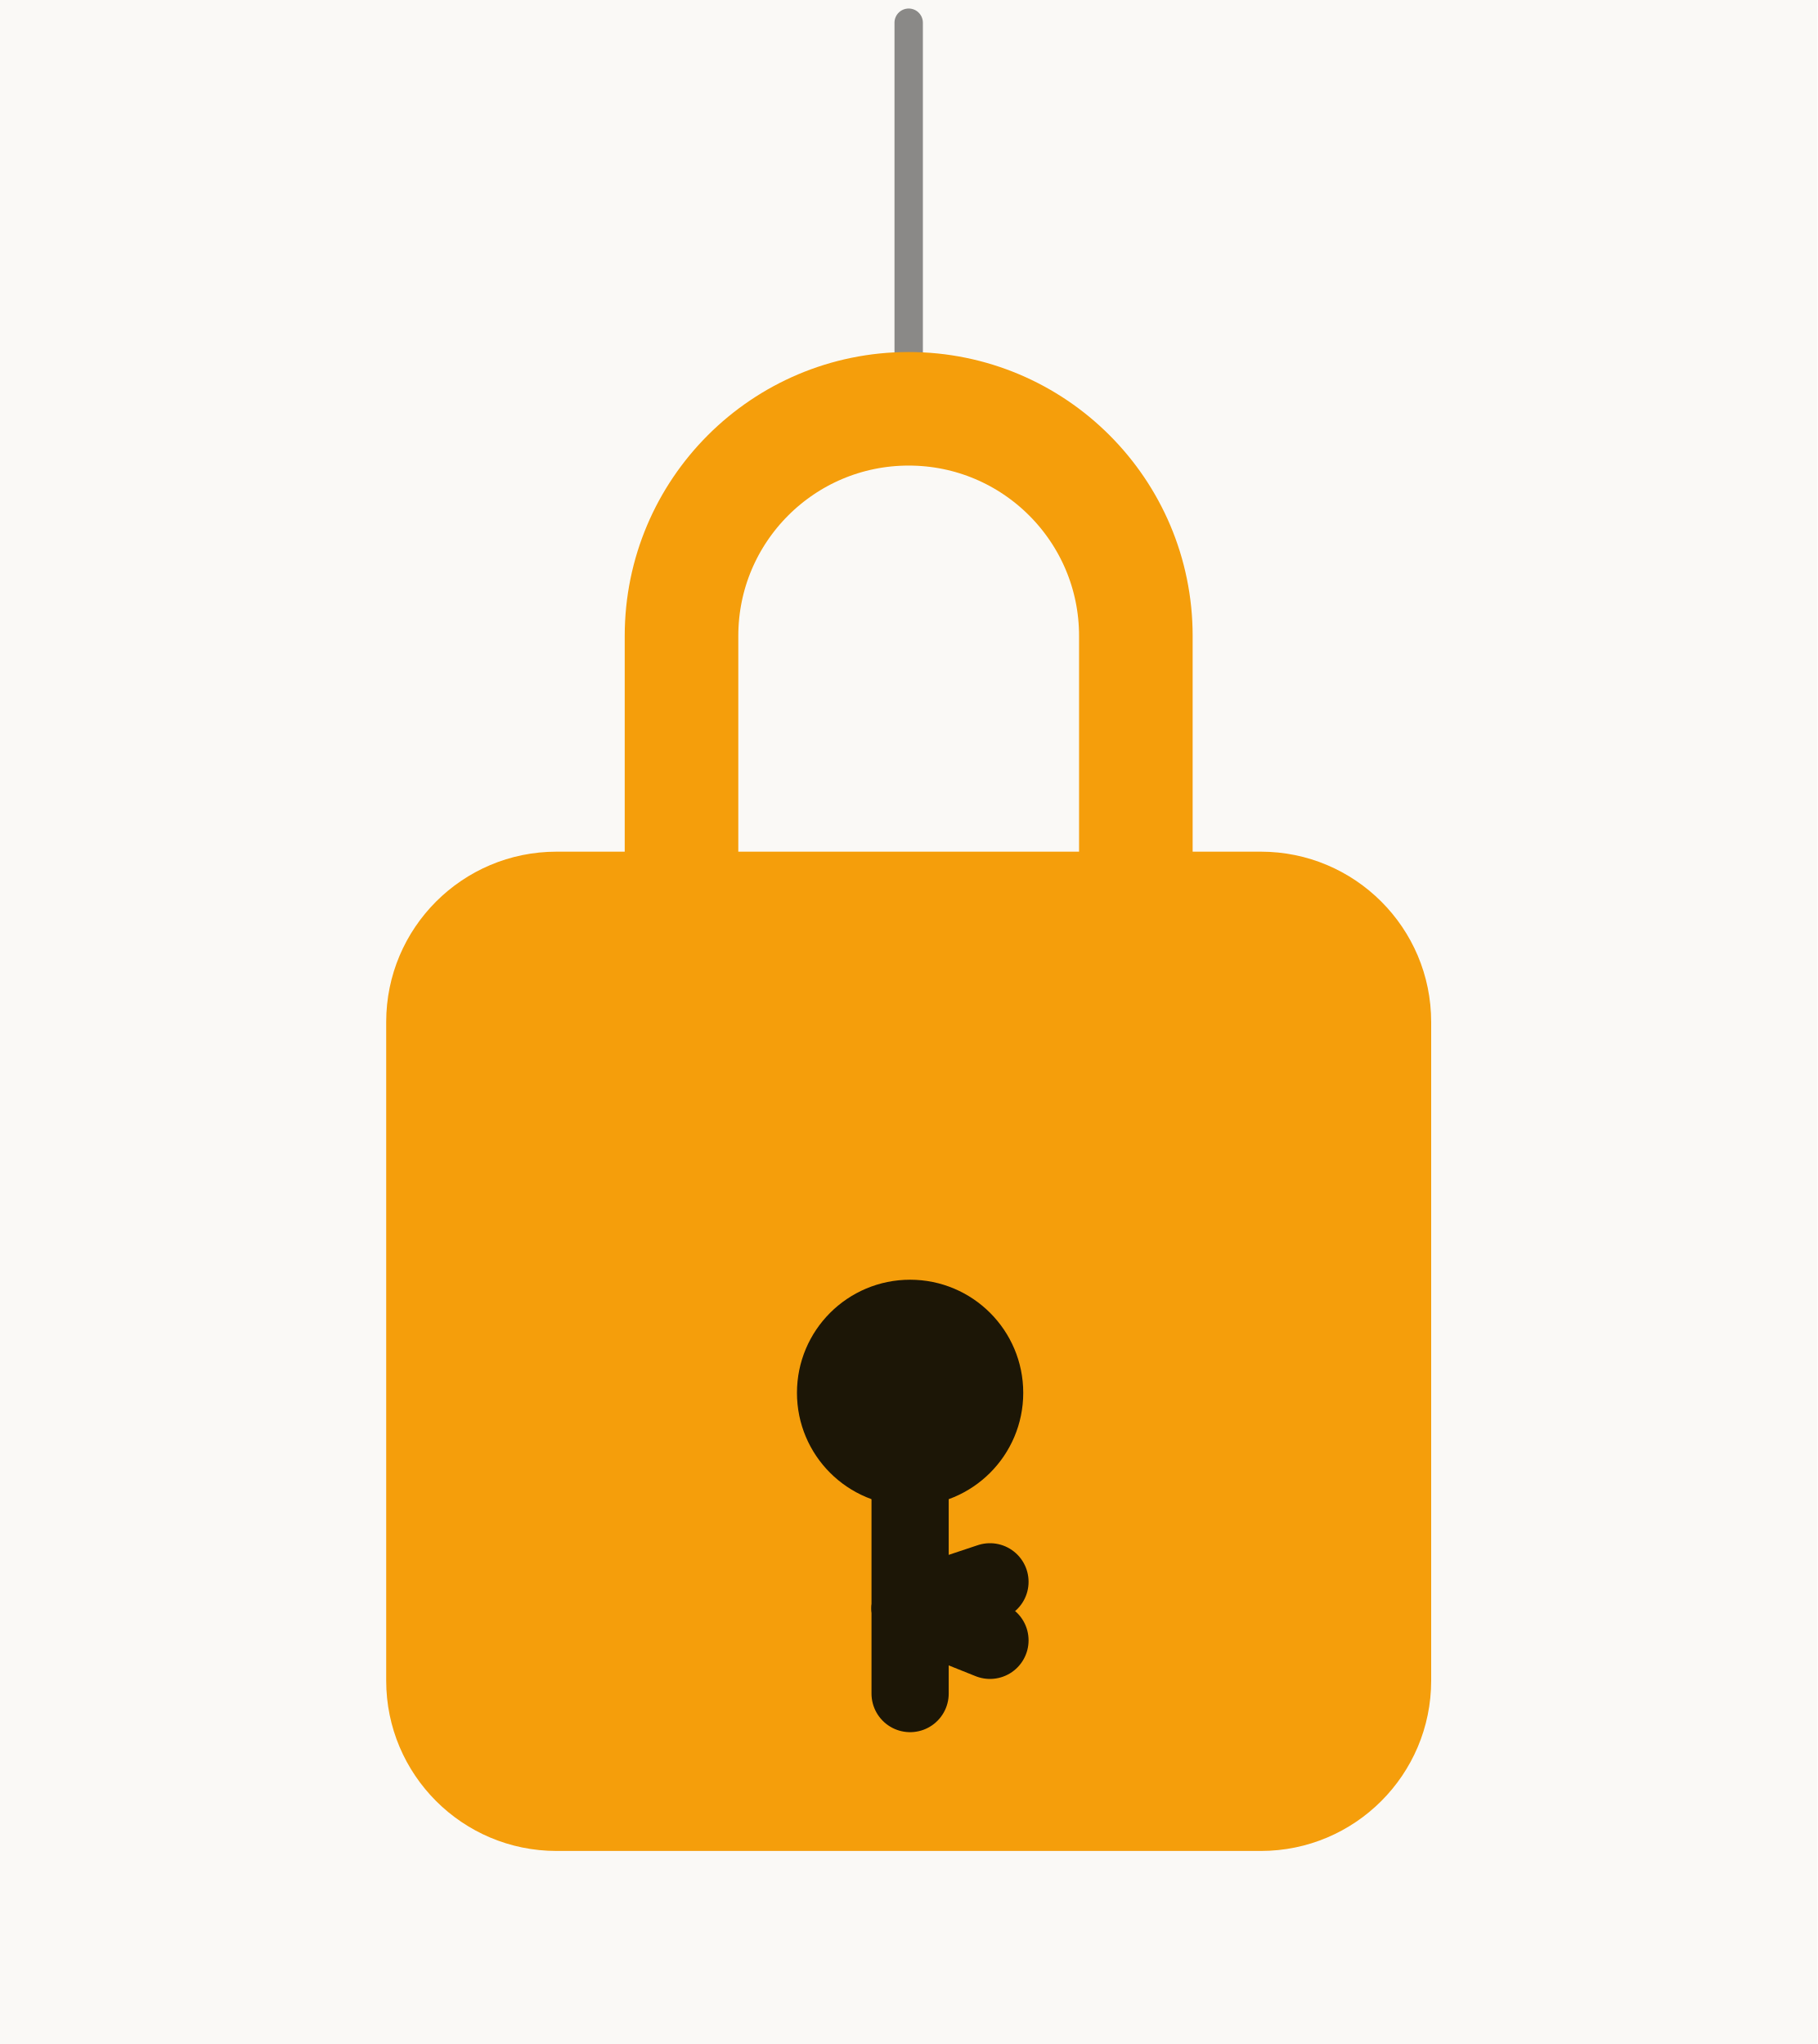
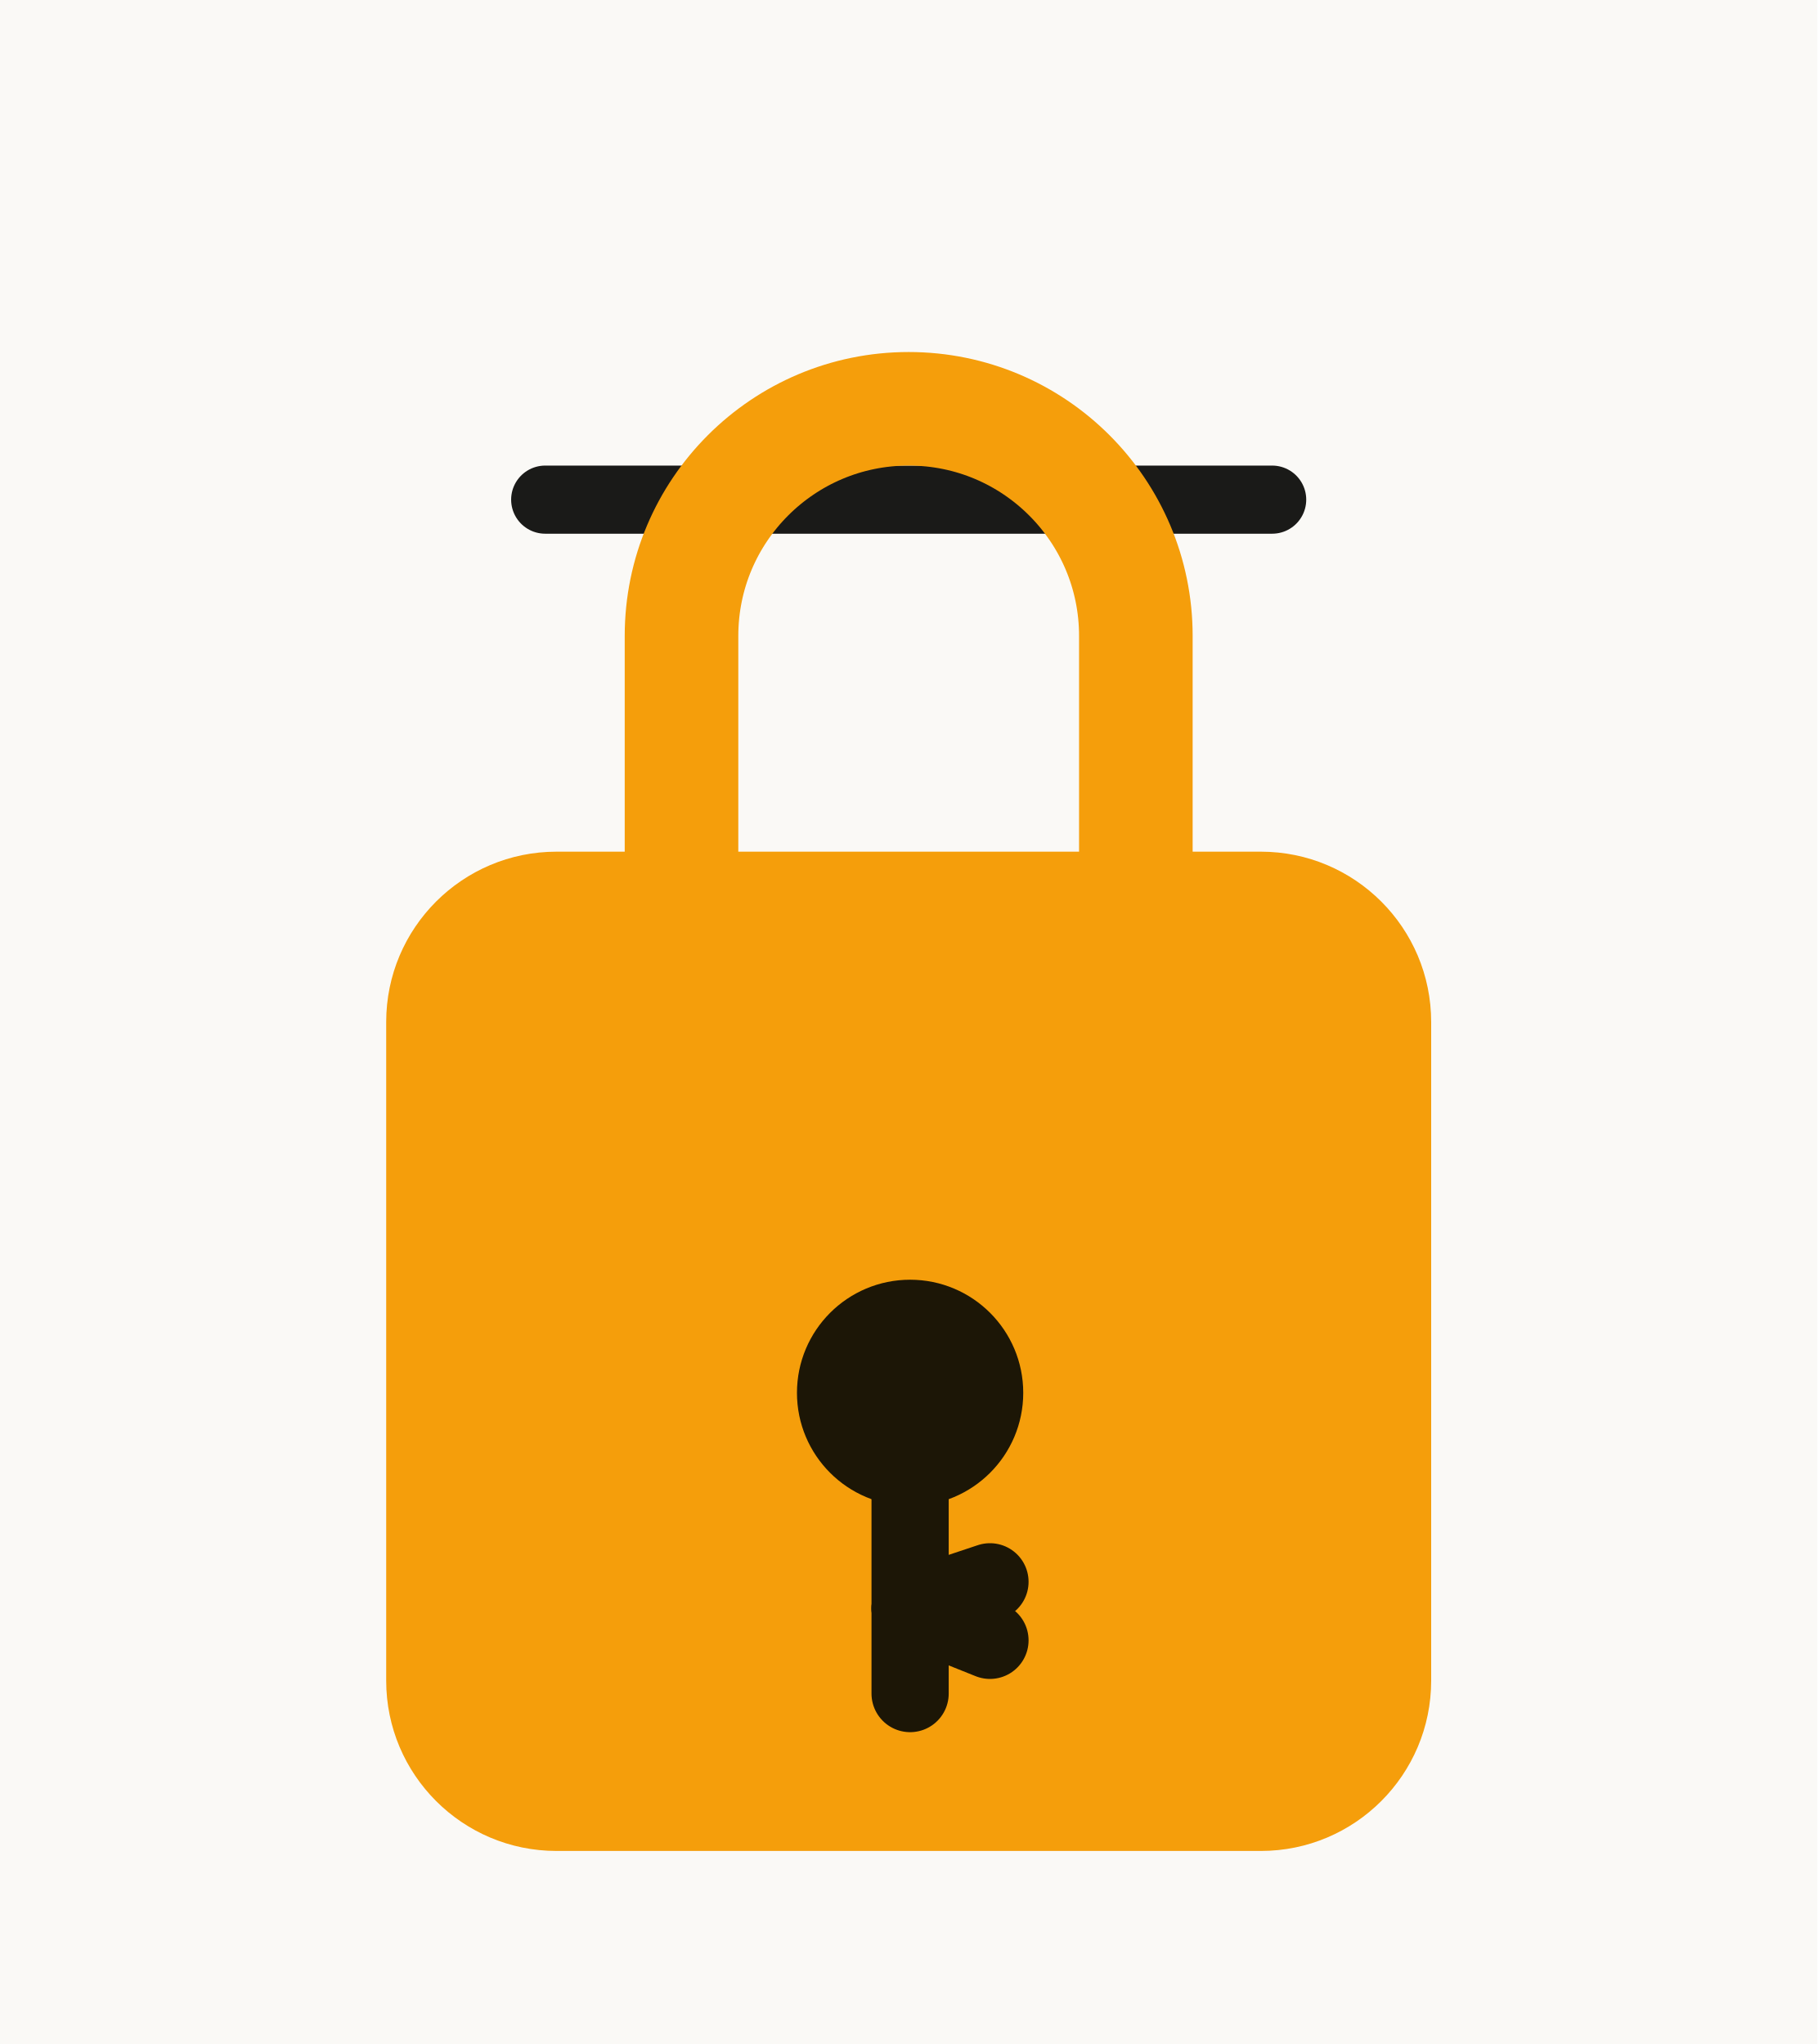
- <svg xmlns="http://www.w3.org/2000/svg" viewBox="0 0 320 360" width="320" height="360" role="img" aria-label="kunji lock, gently swinging">
+ <svg xmlns="http://www.w3.org/2000/svg" viewBox="0 0 320 360" width="320" height="360" role="img" aria-label="kunji lock hanging on a hasp, gently swinging">
  <style>
-     /* Pendulum sway, pivoting at the top of the shackle. Honors reduced-motion. */
+     /* Pendulum sway, pivoting where the shackle rests on the hasp rod. Honors reduced-motion. */
    .swing {
      transform-box: fill-box;
-       transform-origin: 50% 0%;
+       transform-origin: 50% 6%;
      animation: sway 4.2s ease-in-out infinite;
    }
    @keyframes sway {
-       0%, 100% { transform: rotate(-3.5deg); }
-       50% { transform: rotate(3.5deg); }
+       0%, 100% { transform: rotate(-4deg); }
+       50% { transform: rotate(4deg); }
    }
    @media (prefers-reduced-motion: reduce) {
      .swing { animation: none; }
    }
  </style>
  <rect width="320" height="360" fill="#faf9f6" />
-   <line x1="160" y1="4" x2="160" y2="70" stroke="#1a1a18" stroke-width="5" stroke-linecap="round" opacity="0.5" />
+   <line x1="96" y1="88" x2="224" y2="88" stroke="#1a1a18" stroke-width="12" stroke-linecap="round" />
  <g class="swing">
    <path d="M120 156 V112 a40 40 0 0 1 80 0 V156" fill="none" stroke="#f59e0b" stroke-width="20" stroke-linecap="round" />
    <rect x="68" y="150" width="184" height="176" rx="30" fill="#f59e0b" />
    <svg x="104" y="205" width="120" height="120" viewBox="0 0 512 512">
      <g fill="none" stroke="#1c1606" stroke-width="58" stroke-linecap="round" stroke-linejoin="round">
        <circle cx="240" cy="172" r="56" fill="#1c1606" />
        <path d="M240 172 V398" />
        <path d="M240 334 L300 314" />
        <path d="M240 334 L300 358" />
      </g>
    </svg>
  </g>
</svg>
